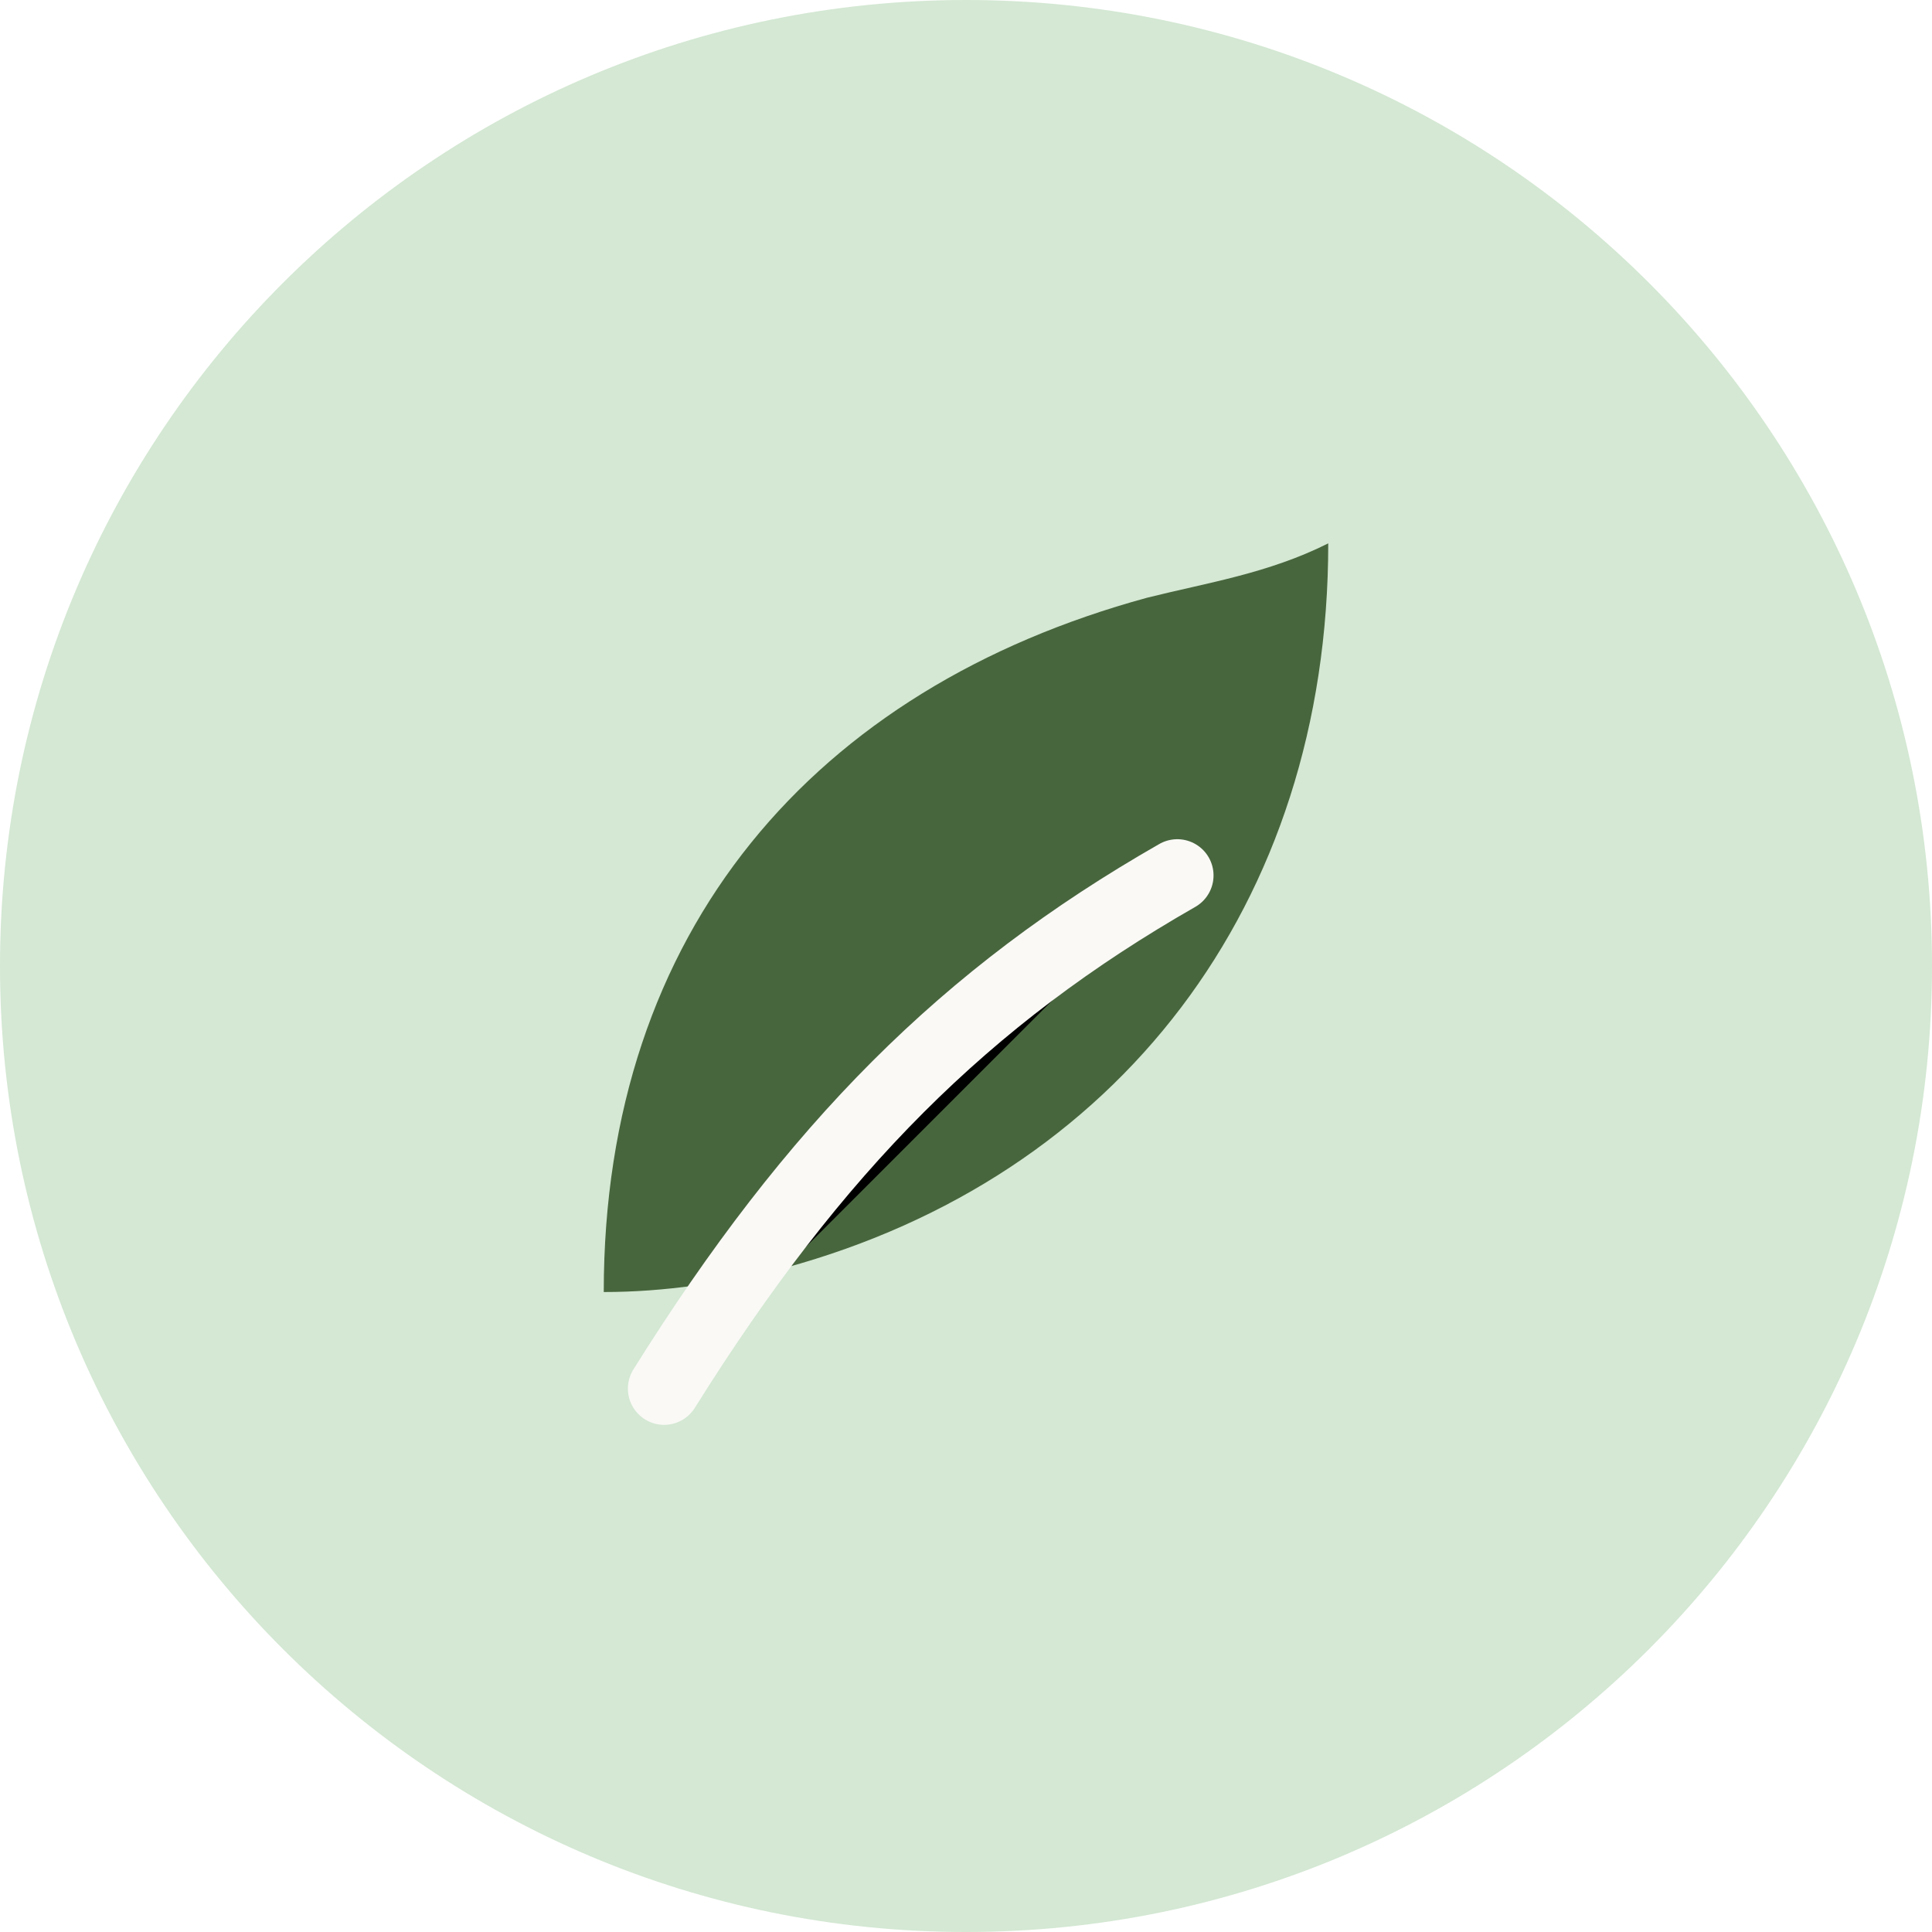
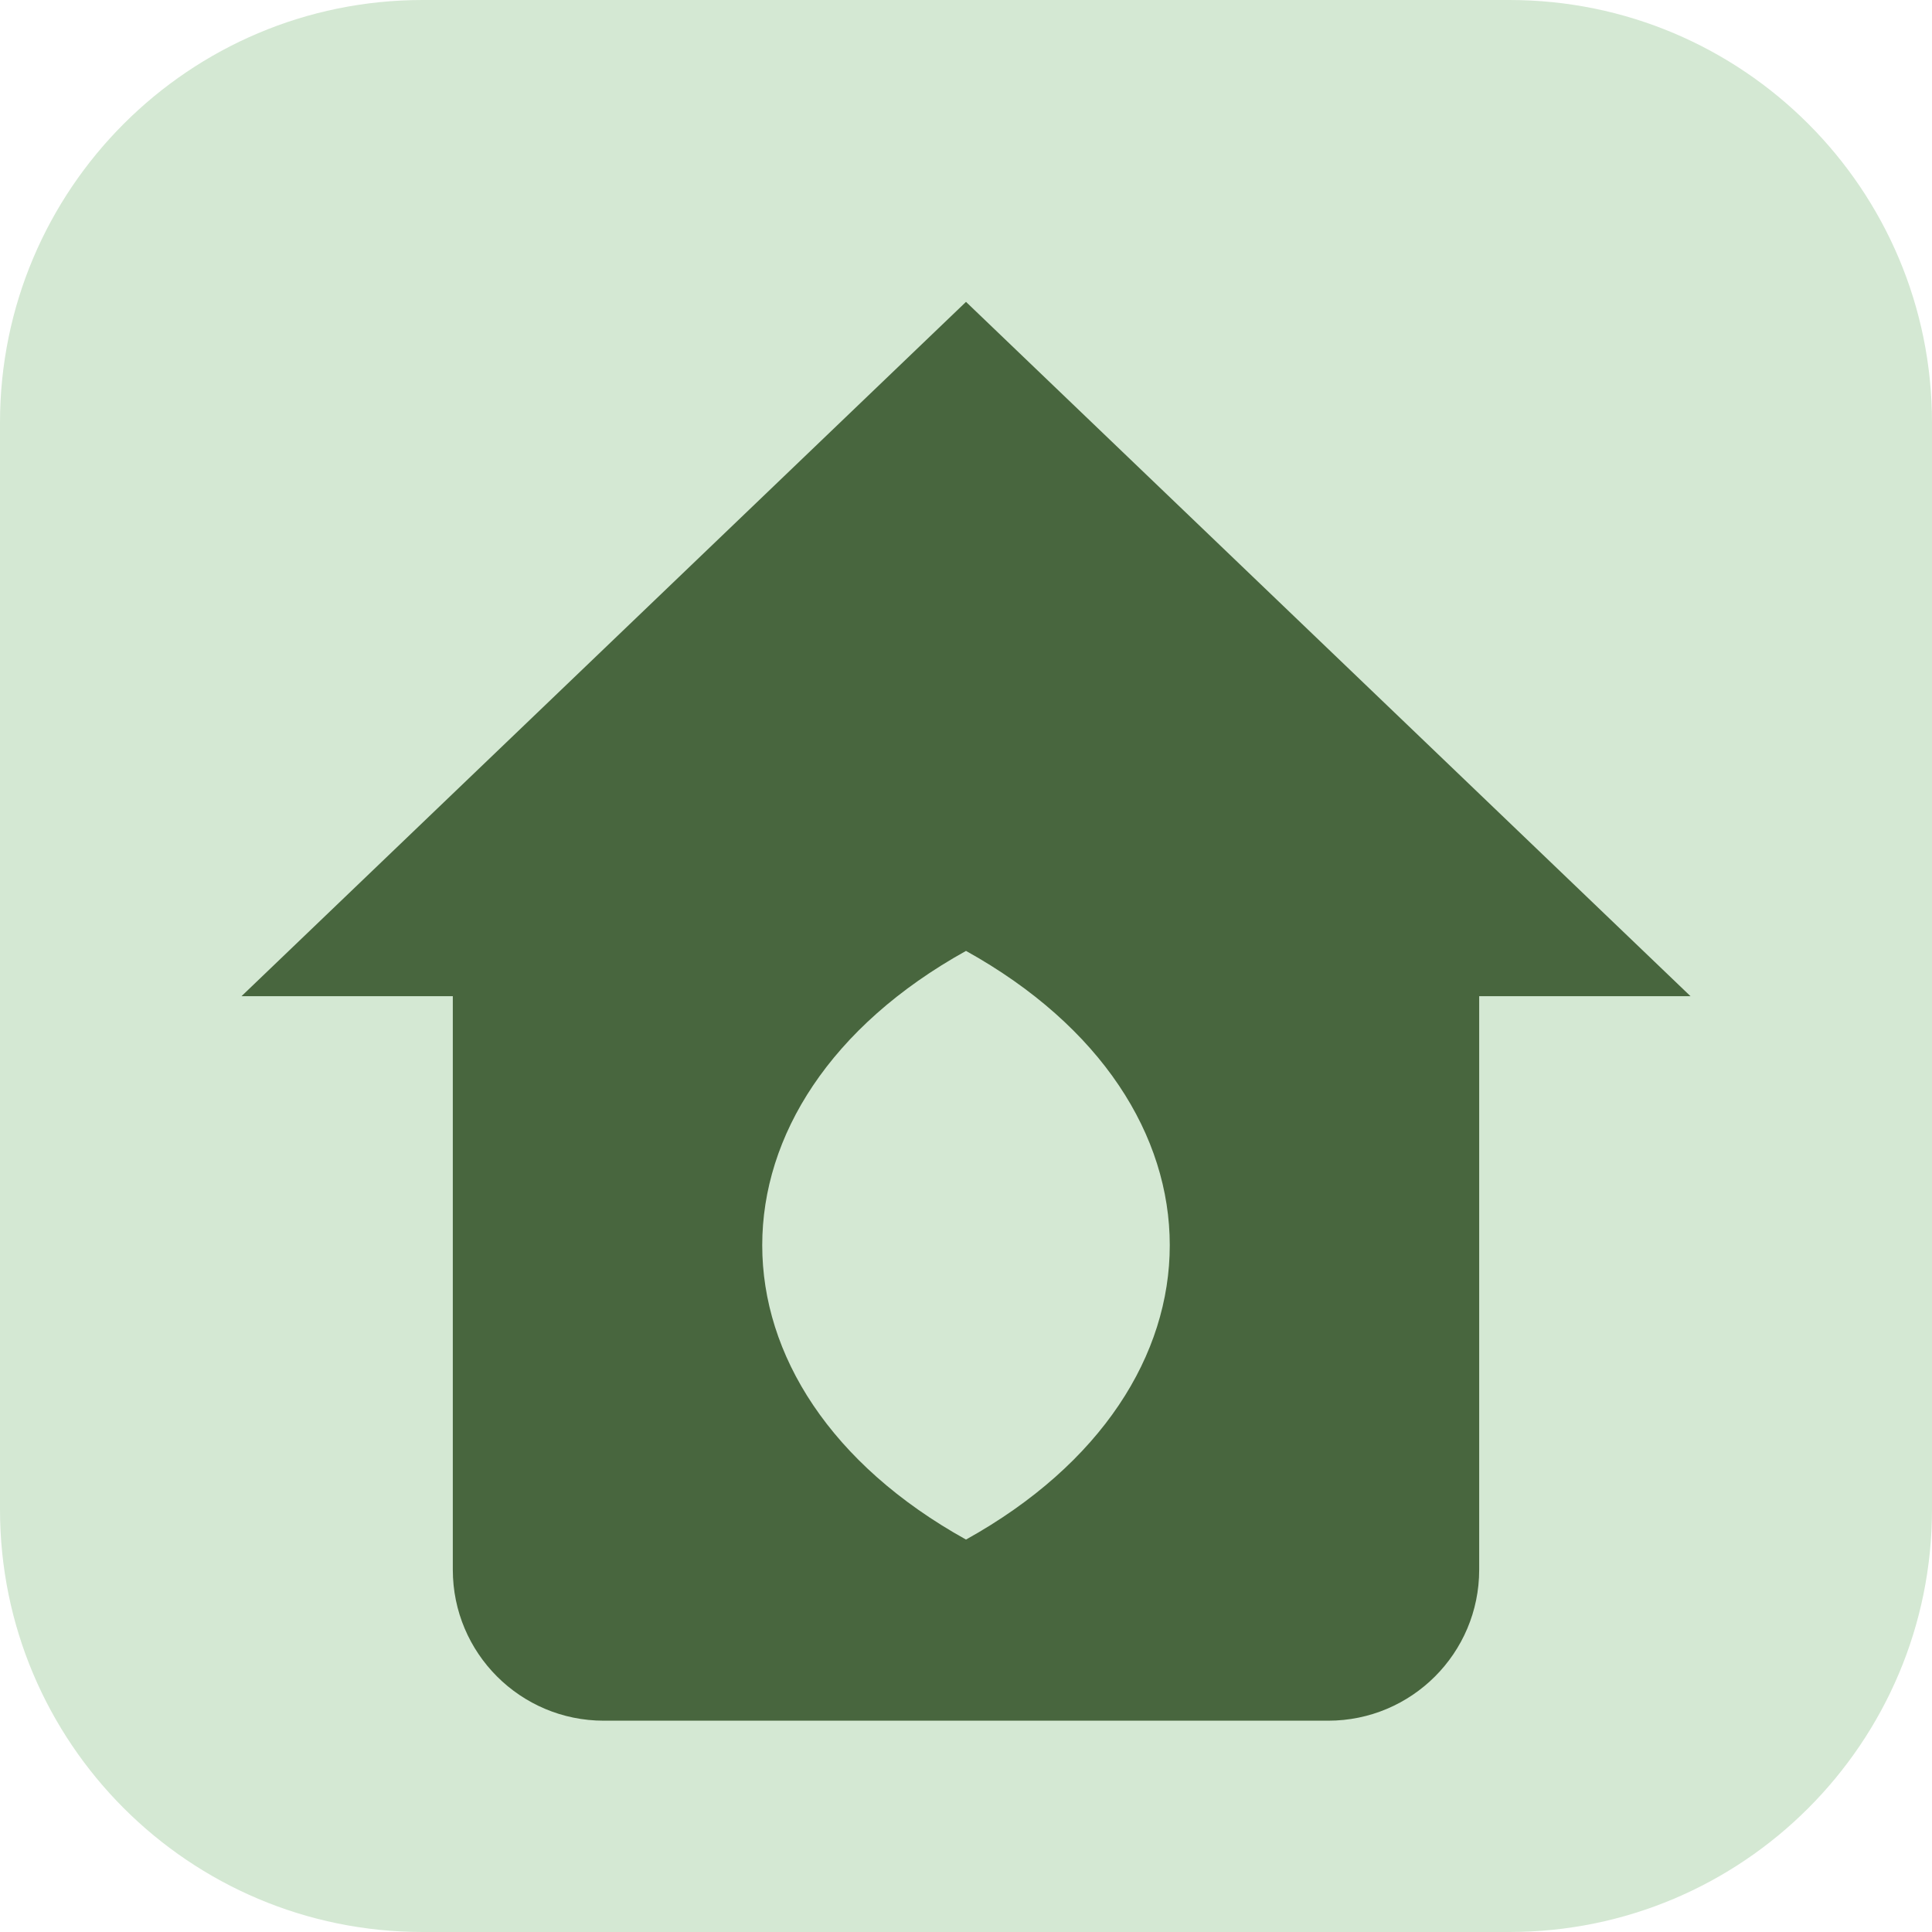
<svg xmlns="http://www.w3.org/2000/svg" viewBox="0 0 64 64">
-   <rect width="64" height="64" rx="32" fill="#d4e8d3" />
-   <path d="M44 18c0 12-7 21-18 24-2 .5-4 .8-6 .8 0-12 7-20 18-23 2-.5 4-.8 6-1.8Z" fill="#48663e" />
-   <path d="M22 46c5-8 10-13 17-17" stroke="#faf9f6" stroke-width="2.4" stroke-linecap="round" />
+   <rect width="64" height="64" rx="14" fill="#d4e8d3" />
+   <path d="M8 33 32 10 56 33Z" fill="#48663e" />
+   <path d="M15 31h34v21a5 5 0 0 1-5 5H20a5 5 0 0 1-5-5Z" fill="#48663e" />
+   <path d="M32 51c-9-5-9-14.5 0-19.5 9 5 9 14.5 0 19.5Z" fill="#d4e8d3" />
</svg>
